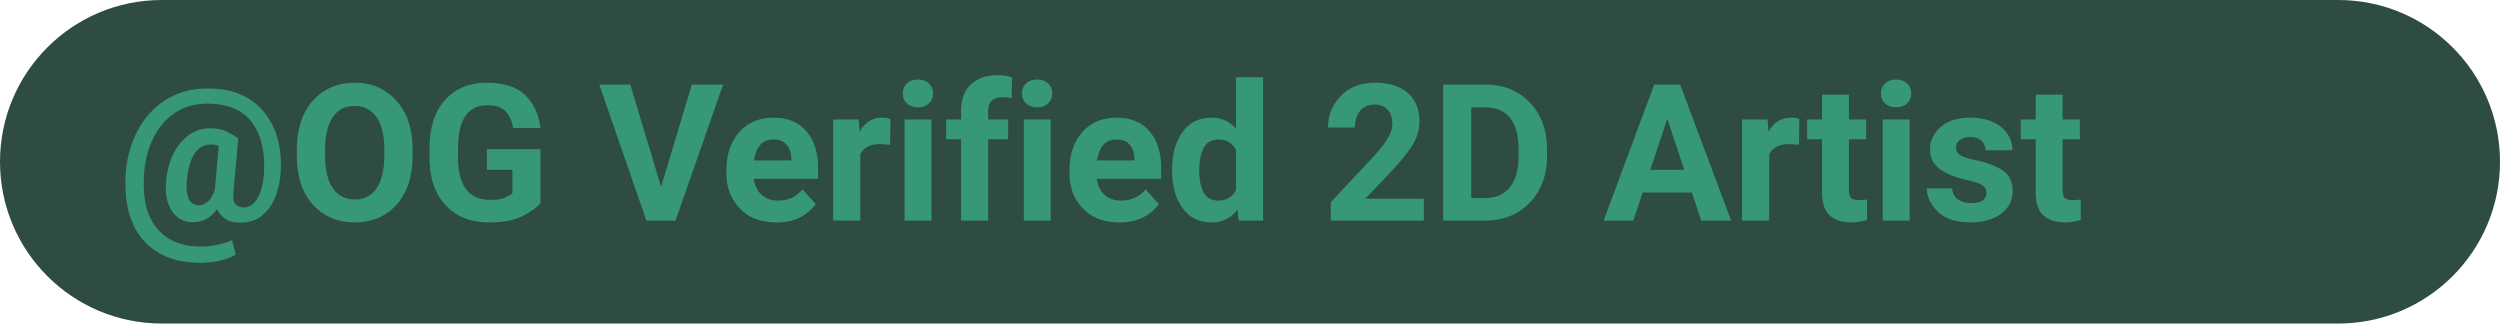
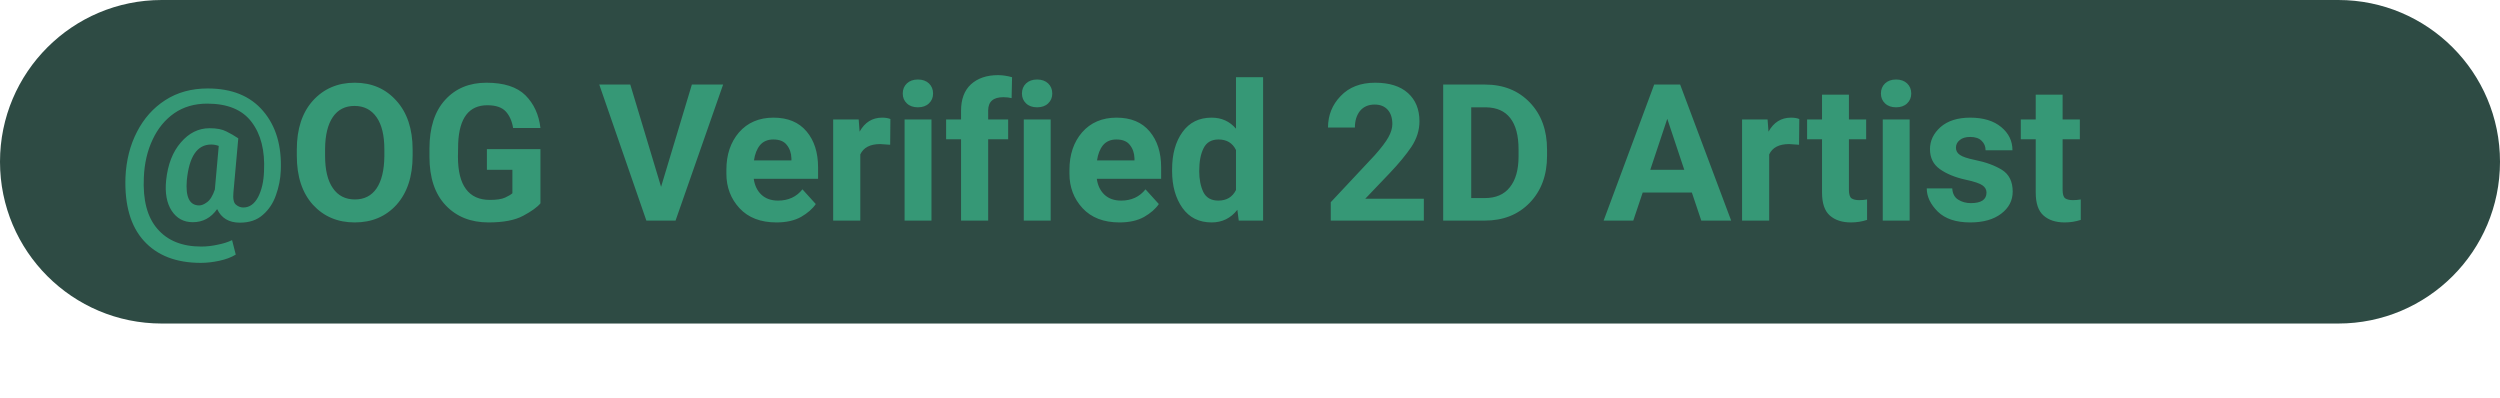
- <svg xmlns="http://www.w3.org/2000/svg" width="170" height="22" viewBox="0 0 170 22" role="img" aria-label="@OG Verified 2D Artist">
+ <svg xmlns="http://www.w3.org/2000/svg" width="170" height="27" viewBox="0 0 170 27" role="img" aria-label="@OG Verified 2D Artist">
  <rect x="0" y="0" width="170" height="22" rx="11" ry="11" fill="#2E4B44" />
  <text x="8" y="15" font-family="system-ui, -apple-system, 'Segoe UI', Roboto, 'Helvetica Neue', Arial, sans-serif" font-size="13" font-weight="600" fill="#369876" text-rendering="geometricPrecision">@OG Verified 2D Artist</text>
</svg>
